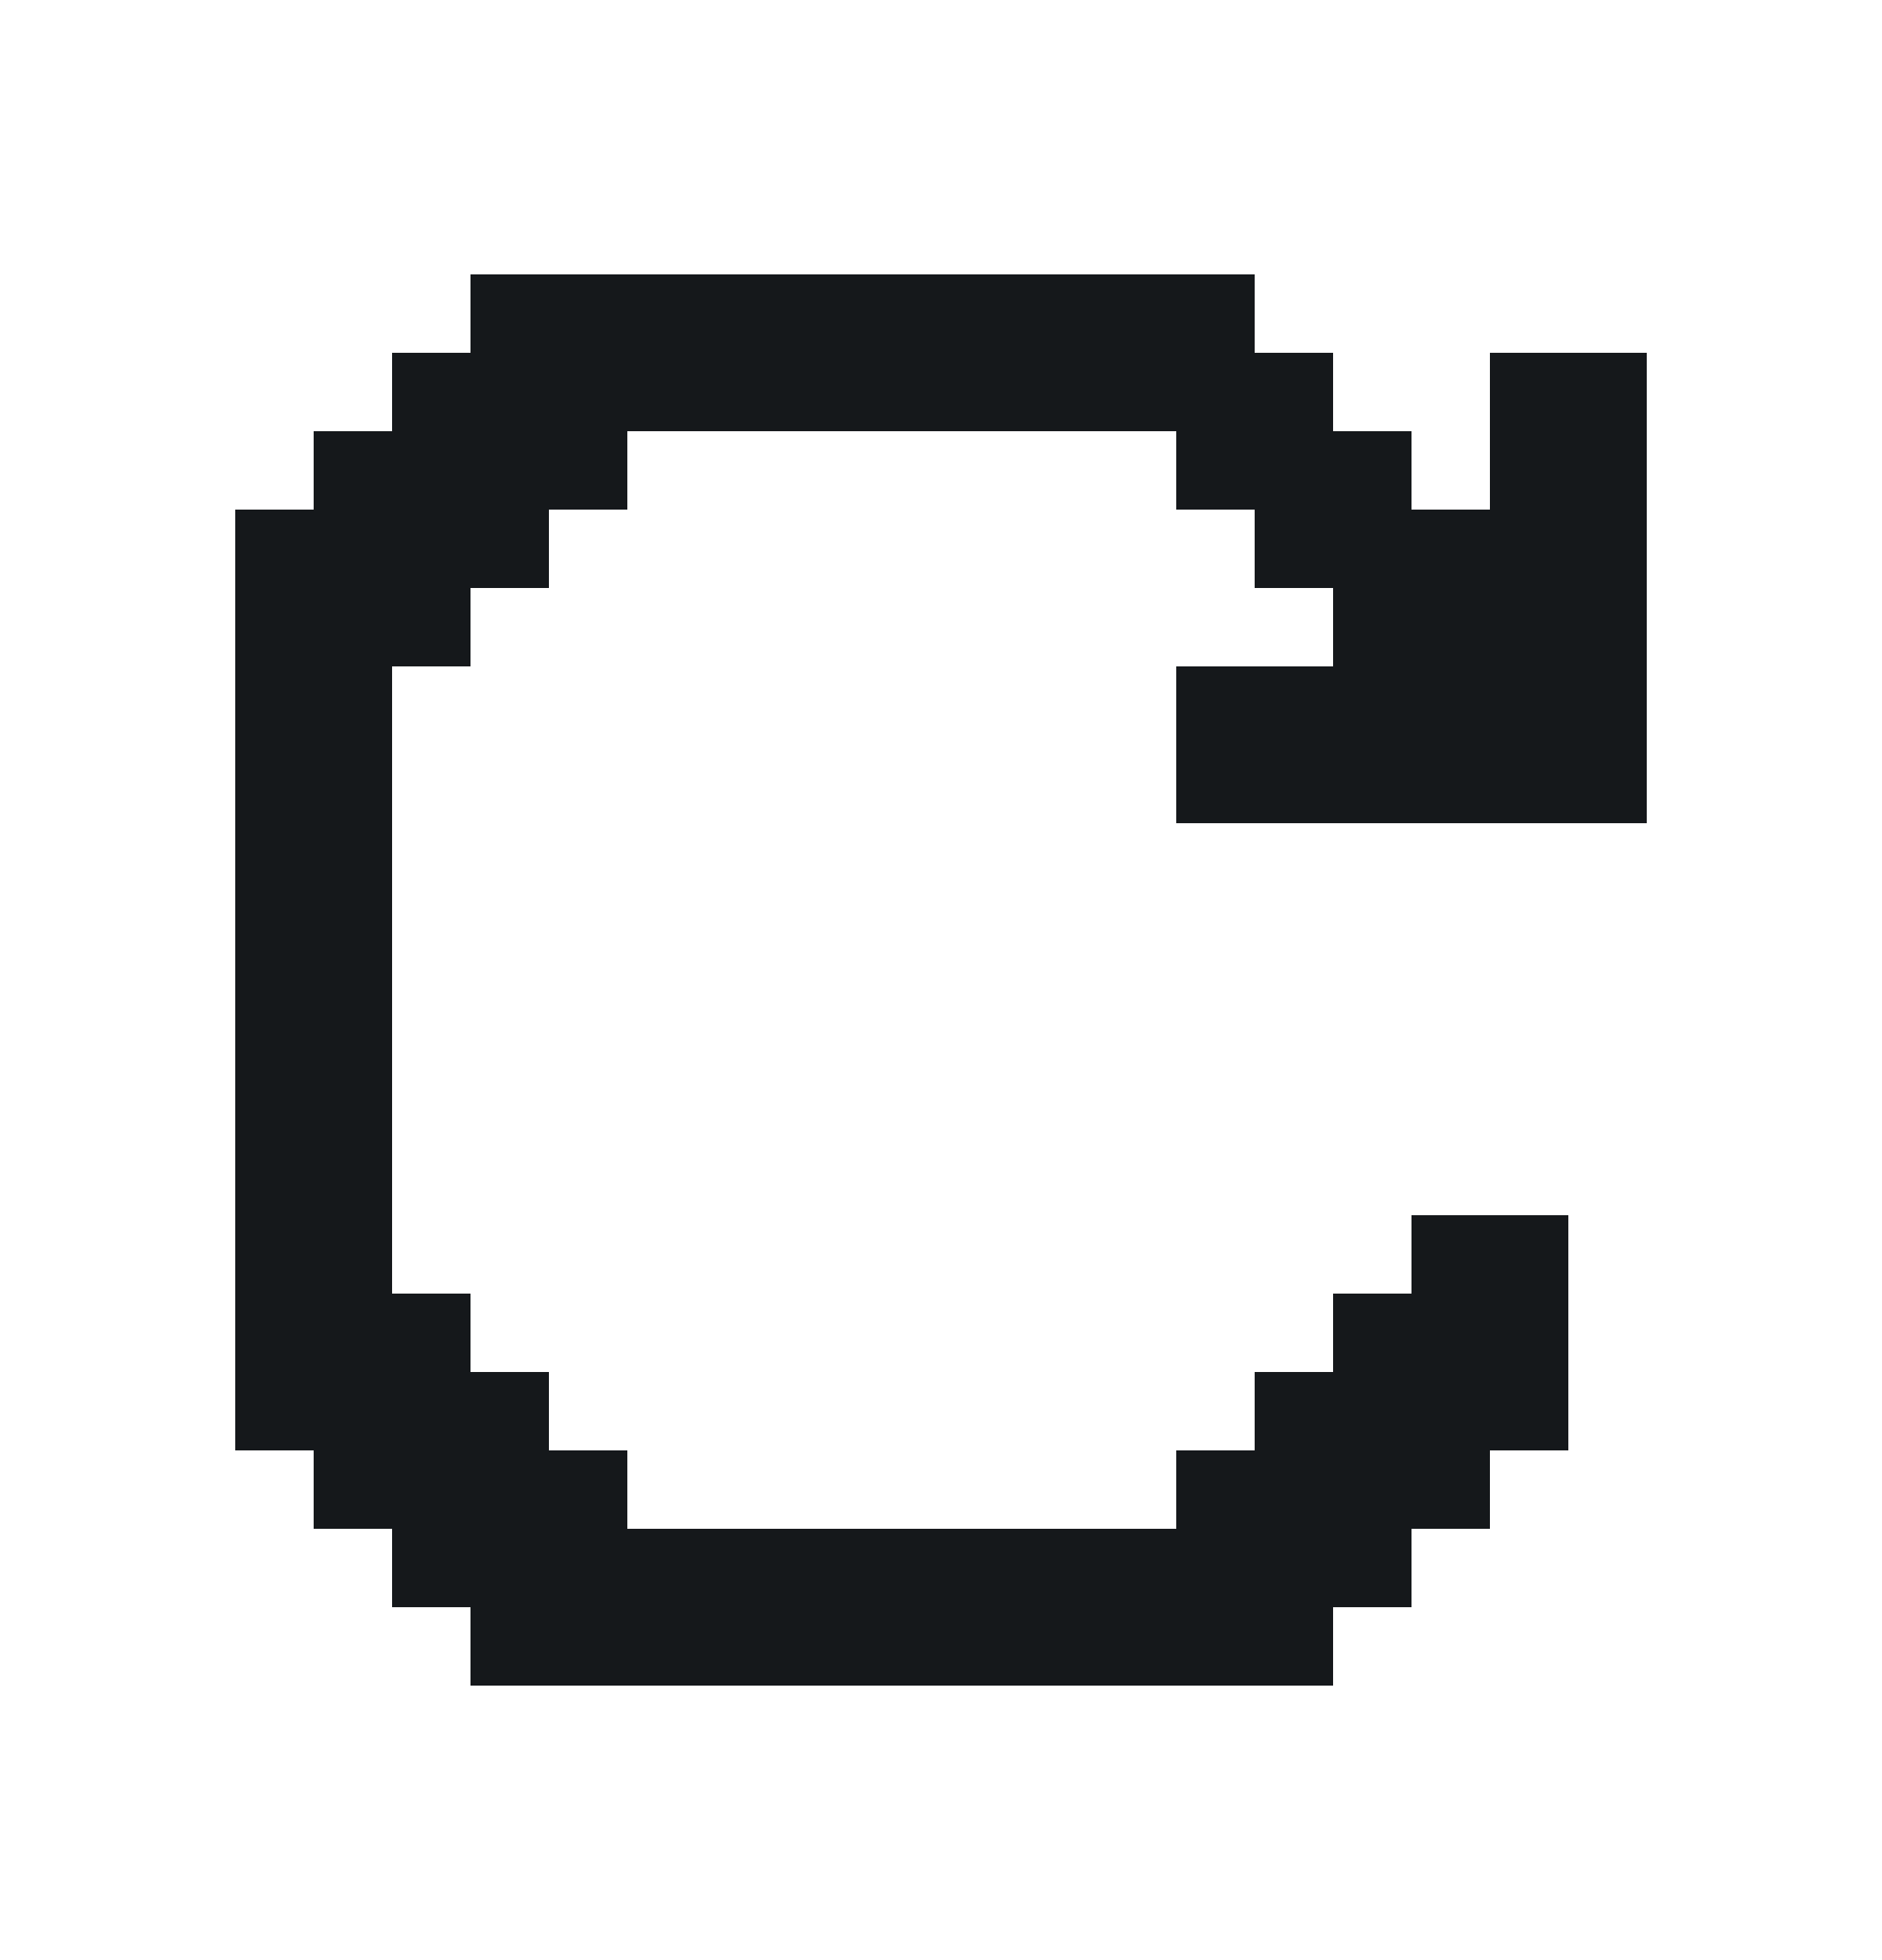
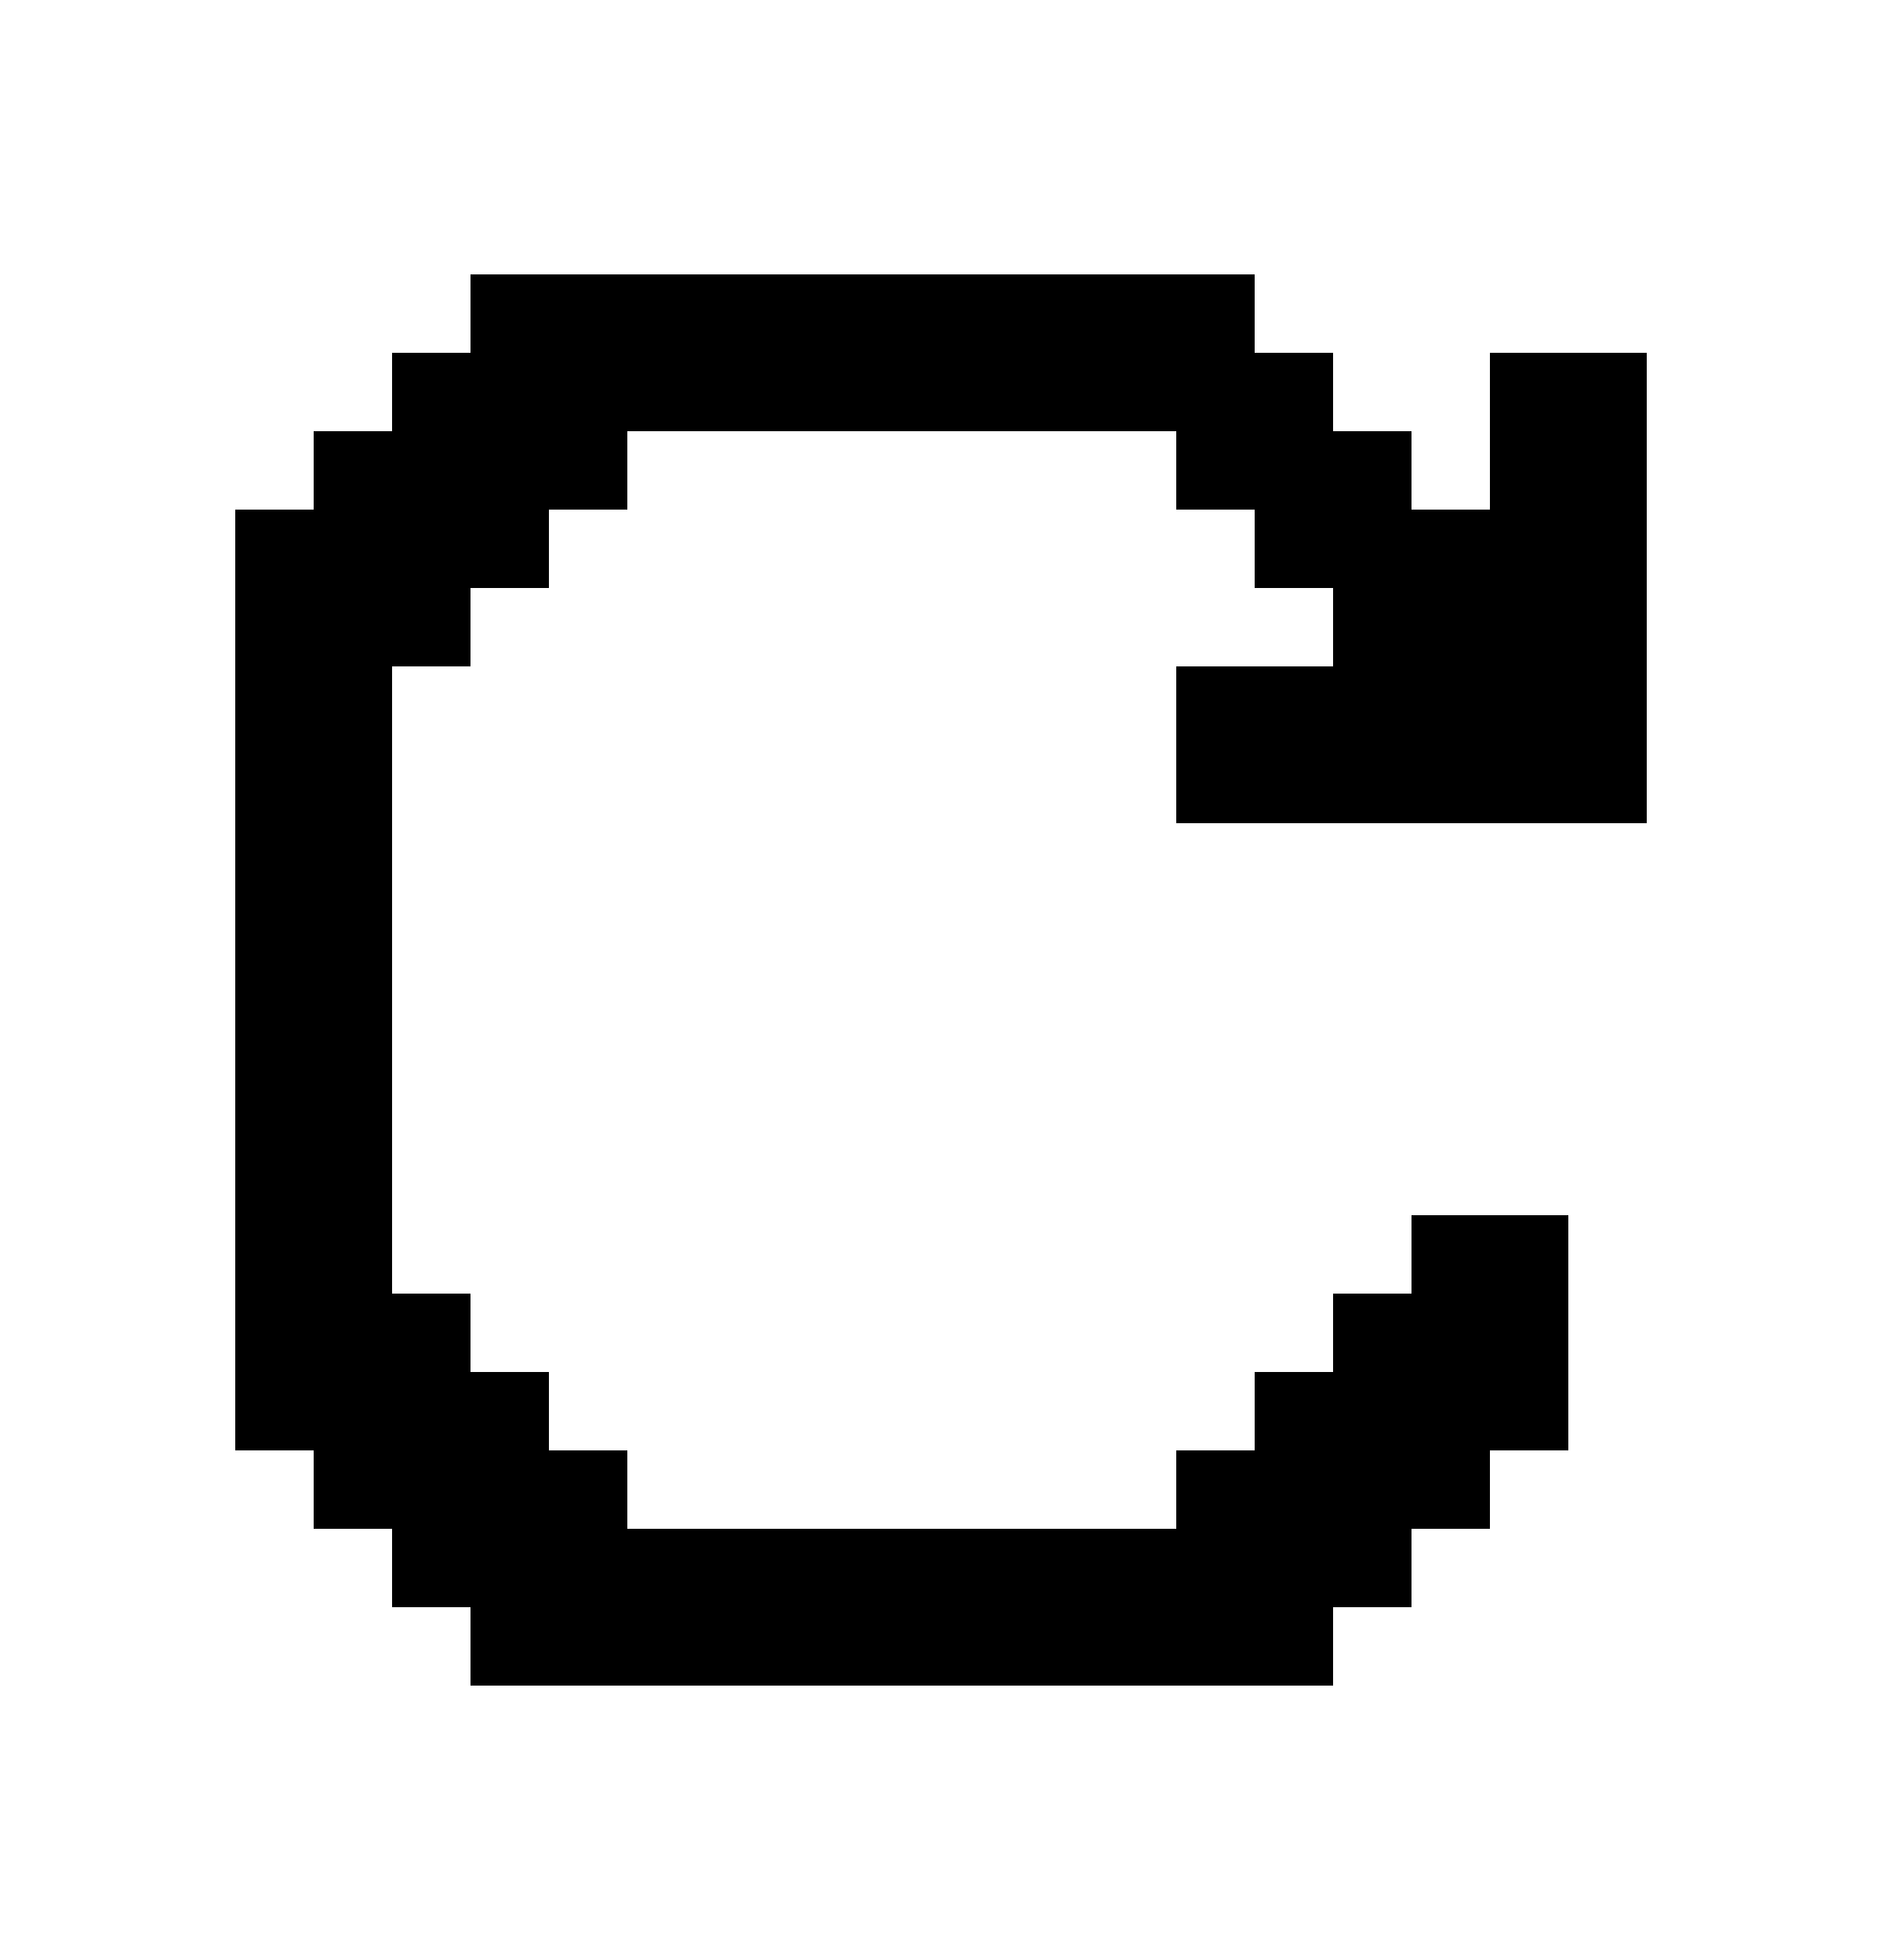
<svg xmlns="http://www.w3.org/2000/svg" width="24" height="25" viewBox="0 0 24 25" fill="none">
-   <path d="M4 6.5V5.5H5V4.5H6V3.5H16V4.5H17V5.5H18V6.5H19V5.5V4.5H21V10.5H15V8.5H17V7.5H16V6.5H15V5.5H8V6.5H7V7.5H6V8.5H5V16.5H6V17.5H7V18.5H8V19.5H15V18.5H16V17.5H17V16.5H18V15.5H20V18.5H19V19.5H18V20.5H17V21.5H6V20.5H5V19.5H4V18.5H3V6.5H4Z" fill="#15181B" />
+   <path d="M4 6.5V5.5H5V4.5H6V3.5H16V4.5H17V5.5H18V6.5H19V5.5V4.5H21V10.5H15V8.5H17V7.5H16V6.5H15V5.5H8V6.5H7V7.5H6V8.5H5V16.5H6V17.5H7V18.5H8V19.5H15V18.5H16V17.5H17V16.5H18V15.5H20V18.5H19V19.5H18V20.5H17V21.5H6V20.5H5V19.5H4V18.5H3V6.5H4Z" fill="currentColor" />
</svg>
